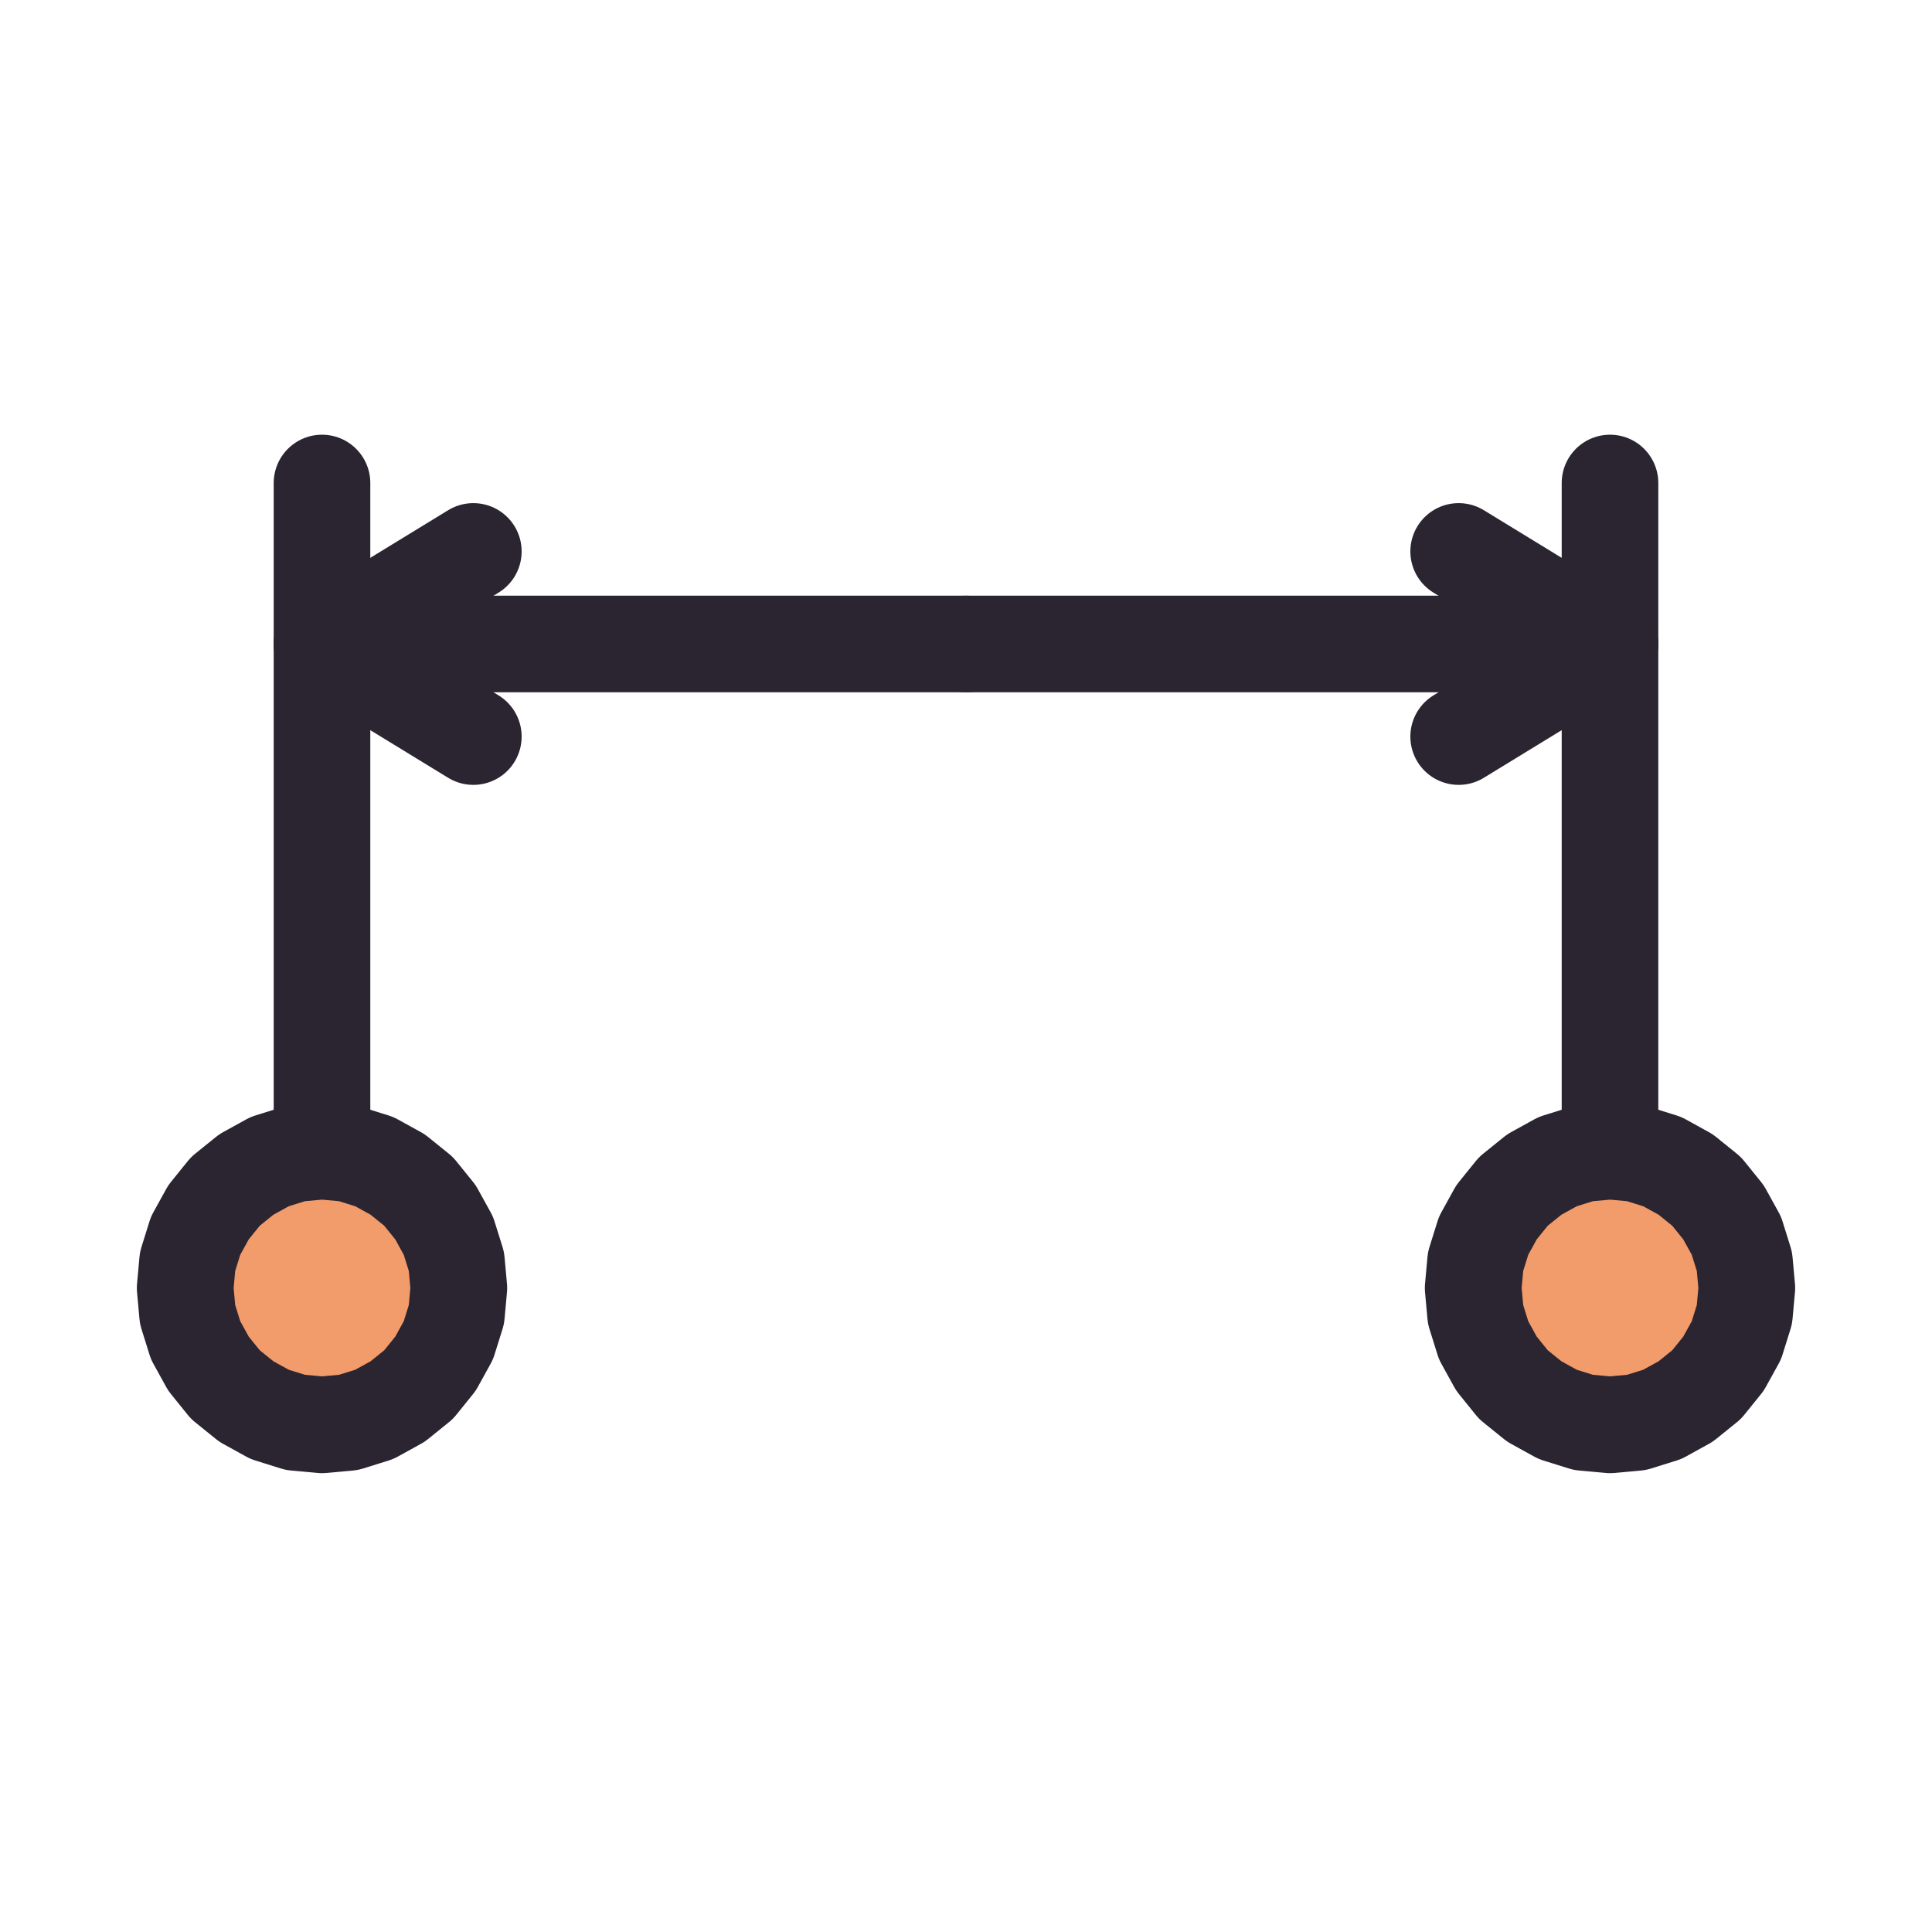
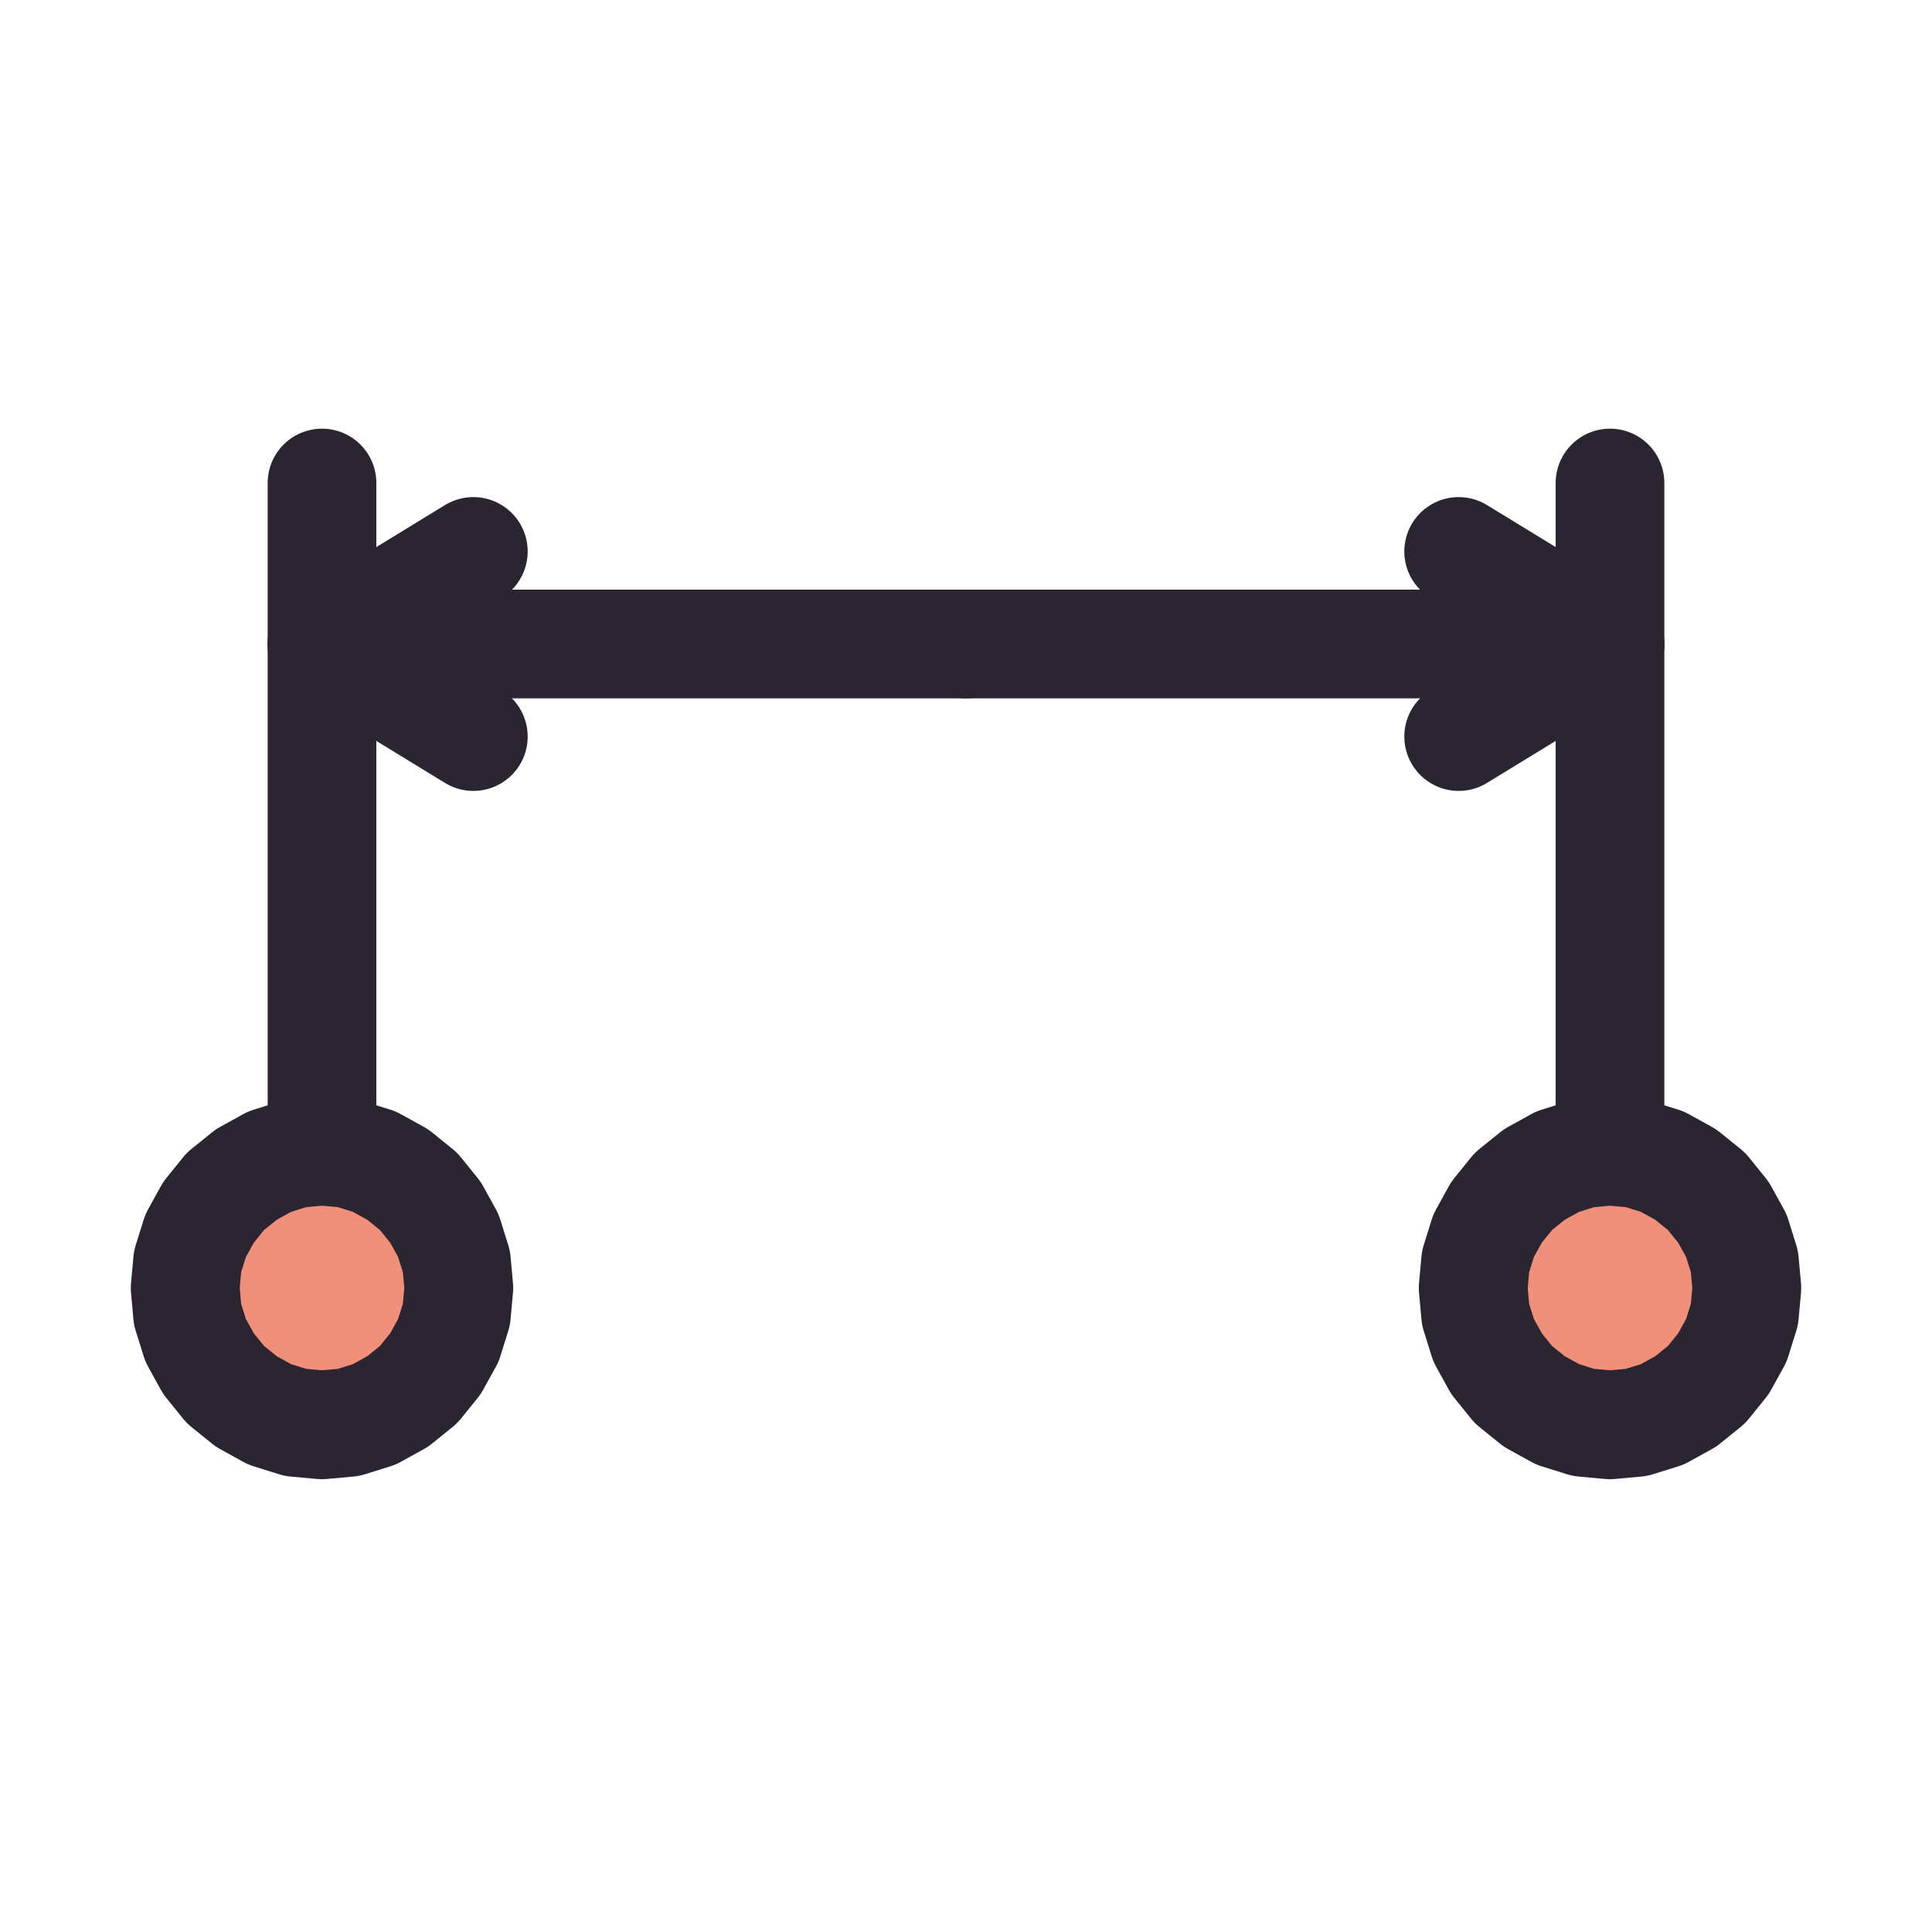
<svg xmlns="http://www.w3.org/2000/svg" viewBox="0 0 24 24">
-   <path d="M5.70 16.00 L5.67 16.33 L5.57 16.65 L5.41 16.94 L5.20 17.20 L4.94 17.41 L4.65 17.57 L4.33 17.67 L4.00 17.70 L3.67 17.67 L3.35 17.57 L3.06 17.41 L2.80 17.20 L2.59 16.94 L2.43 16.65 L2.33 16.33 L2.30 16.00 L2.33 15.67 L2.43 15.35 L2.59 15.06 L2.80 14.80 L3.06 14.59 L3.35 14.43 L3.67 14.33 L4.00 14.30 L4.33 14.33 L4.65 14.43 L4.94 14.59 L5.20 14.80 L5.41 15.06 L5.57 15.35 L5.67 15.67 Z" fill="#f29b6b" />
-   <path d="M5.70 16.00 L5.67 16.33 L5.57 16.65 L5.41 16.94 L5.20 17.20 L4.94 17.41 L4.65 17.57 L4.33 17.67 L4.00 17.70 L3.67 17.67 L3.35 17.57 L3.06 17.41 L2.80 17.20 L2.59 16.94 L2.43 16.65 L2.33 16.33 L2.30 16.00 L2.33 15.67 L2.43 15.35 L2.59 15.06 L2.80 14.80 L3.06 14.59 L3.35 14.43 L3.67 14.33 L4.00 14.30 L4.33 14.33 L4.65 14.43 L4.94 14.59 L5.20 14.80 L5.41 15.06 L5.57 15.35 L5.67 15.67 L5.70 16.00" fill="none" stroke="#2a2530" stroke-width="1.2" stroke-linecap="round" stroke-linejoin="round" />
-   <path d="M21.70 16.00 L21.67 16.33 L21.57 16.65 L21.41 16.94 L21.20 17.20 L20.94 17.41 L20.65 17.57 L20.33 17.67 L20.00 17.70 L19.67 17.67 L19.35 17.57 L19.06 17.41 L18.80 17.20 L18.59 16.94 L18.43 16.65 L18.33 16.33 L18.30 16.00 L18.33 15.67 L18.43 15.35 L18.59 15.06 L18.80 14.80 L19.06 14.59 L19.35 14.43 L19.67 14.33 L20.00 14.30 L20.33 14.33 L20.65 14.43 L20.94 14.59 L21.20 14.80 L21.41 15.06 L21.57 15.35 L21.67 15.67 Z" fill="#f29b6b" />
-   <path d="M21.70 16.00 L21.67 16.33 L21.57 16.65 L21.41 16.94 L21.20 17.20 L20.94 17.41 L20.65 17.57 L20.33 17.67 L20.00 17.70 L19.67 17.67 L19.35 17.57 L19.06 17.41 L18.80 17.20 L18.59 16.94 L18.43 16.65 L18.33 16.33 L18.30 16.00 L18.33 15.67 L18.43 15.35 L18.59 15.06 L18.80 14.80 L19.06 14.59 L19.35 14.43 L19.67 14.33 L20.00 14.30 L20.33 14.33 L20.65 14.43 L20.94 14.59 L21.20 14.80 L21.41 15.06 L21.57 15.35 L21.67 15.67 L21.70 16.00" fill="none" stroke="#2a2530" stroke-width="1.2" stroke-linecap="round" stroke-linejoin="round" />
-   <path d="M4.00 14.00 L4.00 6.00" fill="none" stroke="#2a2530" stroke-width="1.2" stroke-linecap="round" stroke-linejoin="round" />
-   <path d="M20.00 14.00 L20.00 6.00" fill="none" stroke="#2a2530" stroke-width="1.2" stroke-linecap="round" stroke-linejoin="round" />
-   <path d="M12.00 8.00 L4.00 8.00" fill="none" stroke="#2a2530" stroke-width="1.2" stroke-linecap="round" stroke-linejoin="round" />
-   <path d="M5.88 6.85 L4.00 8.00 L5.88 9.15" fill="none" stroke="#2a2530" stroke-width="1.2" stroke-linecap="round" stroke-linejoin="round" />
-   <path d="M12.00 8.00 L20.00 8.00" fill="none" stroke="#2a2530" stroke-width="1.2" stroke-linecap="round" stroke-linejoin="round" />
-   <path d="M18.12 9.15 L20.00 8.00 L18.12 6.85" fill="none" stroke="#2a2530" stroke-width="1.2" stroke-linecap="round" stroke-linejoin="round" />
+   <path d="M5.70 16.00 L5.67 16.33 L5.57 16.65 L5.41 16.94 L5.20 17.20 L4.94 17.41 L4.65 17.57 L4.33 17.67 L4.00 17.70 L3.67 17.67 L3.35 17.57 L3.06 17.41 L2.80 17.20 L2.59 16.94 L2.43 16.65 L2.33 16.33 L2.30 16.00 L2.33 15.67 L2.43 15.35 L2.59 15.06 L2.80 14.80 L3.06 14.59 L3.35 14.43 L3.67 14.33 L4.00 14.30 L4.33 14.33 L4.65 14.43 L4.94 14.59 L5.20 14.80 L5.41 15.06 L5.57 15.35 L5.67 15.67 Z" fill="#f0907a" />
+   <path d="M5.70 16.00 L5.67 16.33 L5.57 16.65 L5.41 16.94 L5.20 17.20 L4.94 17.41 L4.65 17.57 L4.33 17.67 L4.00 17.70 L3.67 17.67 L3.35 17.57 L3.06 17.41 L2.80 17.20 L2.59 16.94 L2.43 16.65 L2.33 16.33 L2.30 16.00 L2.33 15.67 L2.43 15.35 L2.59 15.06 L2.80 14.80 L3.06 14.59 L3.35 14.43 L3.67 14.33 L4.00 14.30 L4.33 14.33 L4.65 14.43 L4.94 14.59 L5.20 14.80 L5.41 15.06 L5.57 15.35 L5.67 15.67 L5.70 16.00" fill="none" stroke="#2a2530" stroke-width="1.35" stroke-linecap="round" stroke-linejoin="round" />
+   <path d="M21.70 16.00 L21.67 16.33 L21.57 16.65 L21.41 16.94 L21.20 17.20 L20.94 17.41 L20.65 17.57 L20.33 17.67 L20.00 17.70 L19.67 17.67 L19.35 17.57 L19.06 17.41 L18.80 17.20 L18.59 16.94 L18.43 16.65 L18.33 16.33 L18.30 16.00 L18.33 15.67 L18.43 15.35 L18.59 15.06 L18.80 14.80 L19.06 14.59 L19.35 14.43 L19.67 14.33 L20.00 14.30 L20.33 14.33 L20.65 14.43 L20.94 14.59 L21.20 14.80 L21.41 15.06 L21.57 15.35 L21.67 15.67 Z" fill="#f0907a" />
+   <path d="M21.70 16.00 L21.67 16.33 L21.57 16.65 L21.41 16.94 L21.20 17.20 L20.94 17.41 L20.65 17.57 L20.33 17.67 L20.00 17.70 L19.67 17.67 L19.35 17.57 L19.06 17.41 L18.80 17.20 L18.59 16.94 L18.43 16.65 L18.33 16.33 L18.30 16.00 L18.33 15.67 L18.43 15.35 L18.59 15.06 L18.80 14.80 L19.06 14.59 L19.35 14.43 L19.67 14.33 L20.00 14.30 L20.33 14.33 L20.65 14.43 L20.94 14.59 L21.20 14.80 L21.41 15.06 L21.57 15.35 L21.67 15.67 L21.70 16.00" fill="none" stroke="#2a2530" stroke-width="1.35" stroke-linecap="round" stroke-linejoin="round" />
+   <path d="M4.00 14.00 L4.00 6.00" fill="none" stroke="#2a2530" stroke-width="1.35" stroke-linecap="round" stroke-linejoin="round" />
+   <path d="M20.00 14.00 L20.00 6.00" fill="none" stroke="#2a2530" stroke-width="1.35" stroke-linecap="round" stroke-linejoin="round" />
+   <path d="M12.00 8.00 L4.00 8.00" fill="none" stroke="#2a2530" stroke-width="1.35" stroke-linecap="round" stroke-linejoin="round" />
+   <path d="M5.88 6.85 L4.00 8.00 L5.88 9.15" fill="none" stroke="#2a2530" stroke-width="1.35" stroke-linecap="round" stroke-linejoin="round" />
+   <path d="M12.00 8.00 L20.00 8.00" fill="none" stroke="#2a2530" stroke-width="1.35" stroke-linecap="round" stroke-linejoin="round" />
+   <path d="M18.12 9.15 L20.00 8.00 L18.12 6.85" fill="none" stroke="#2a2530" stroke-width="1.35" stroke-linecap="round" stroke-linejoin="round" />
</svg>
